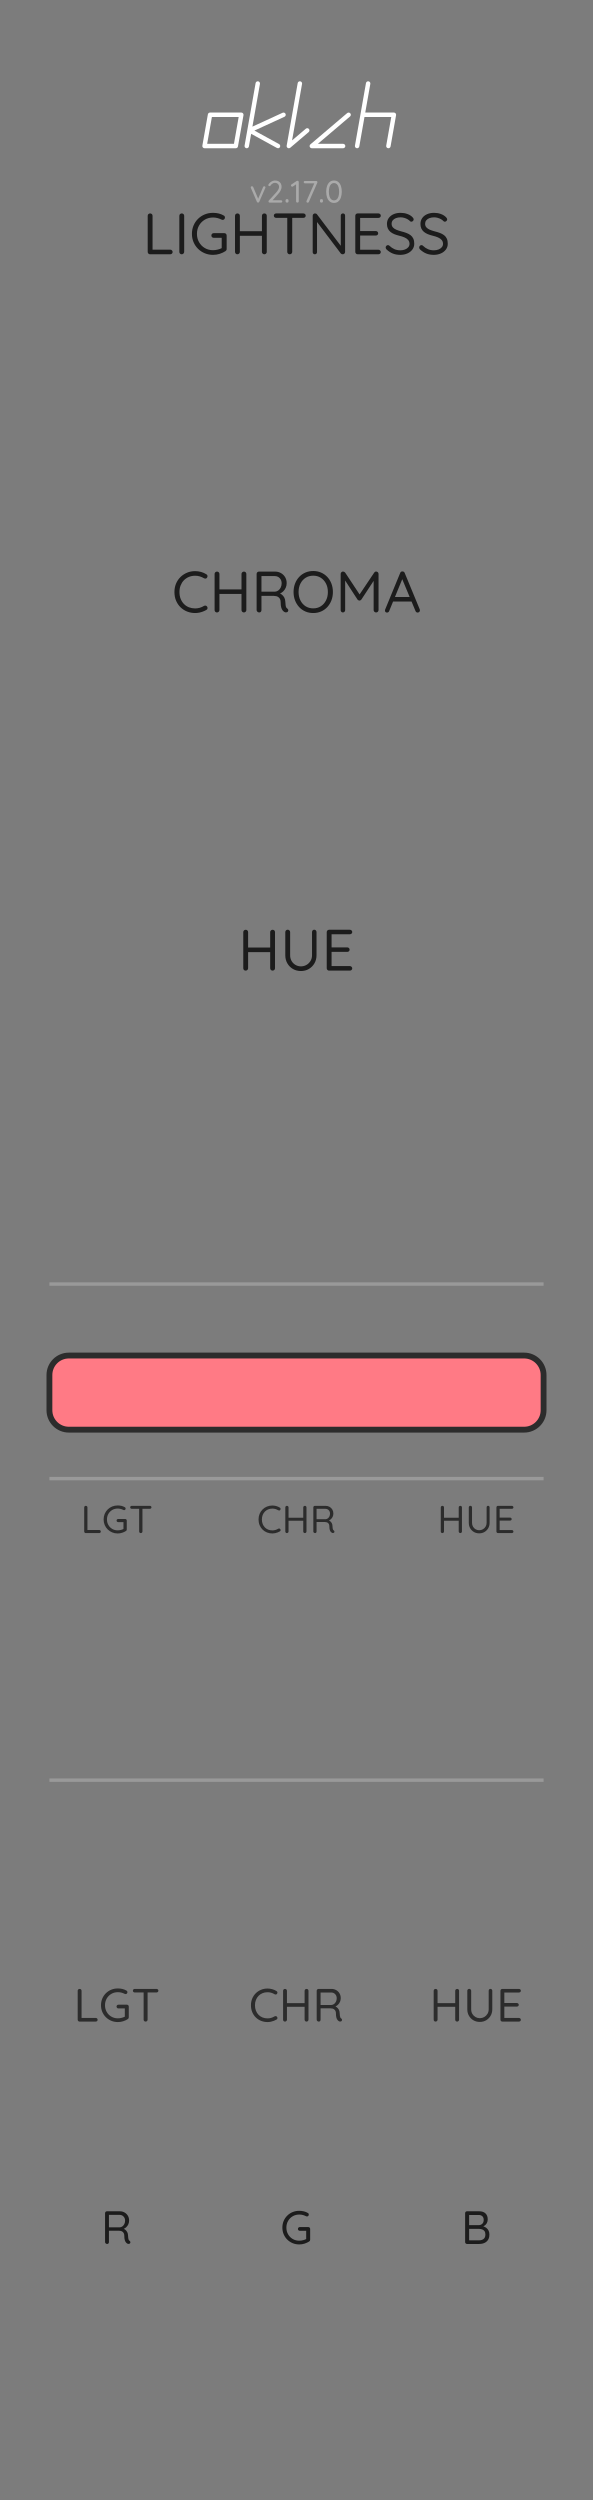
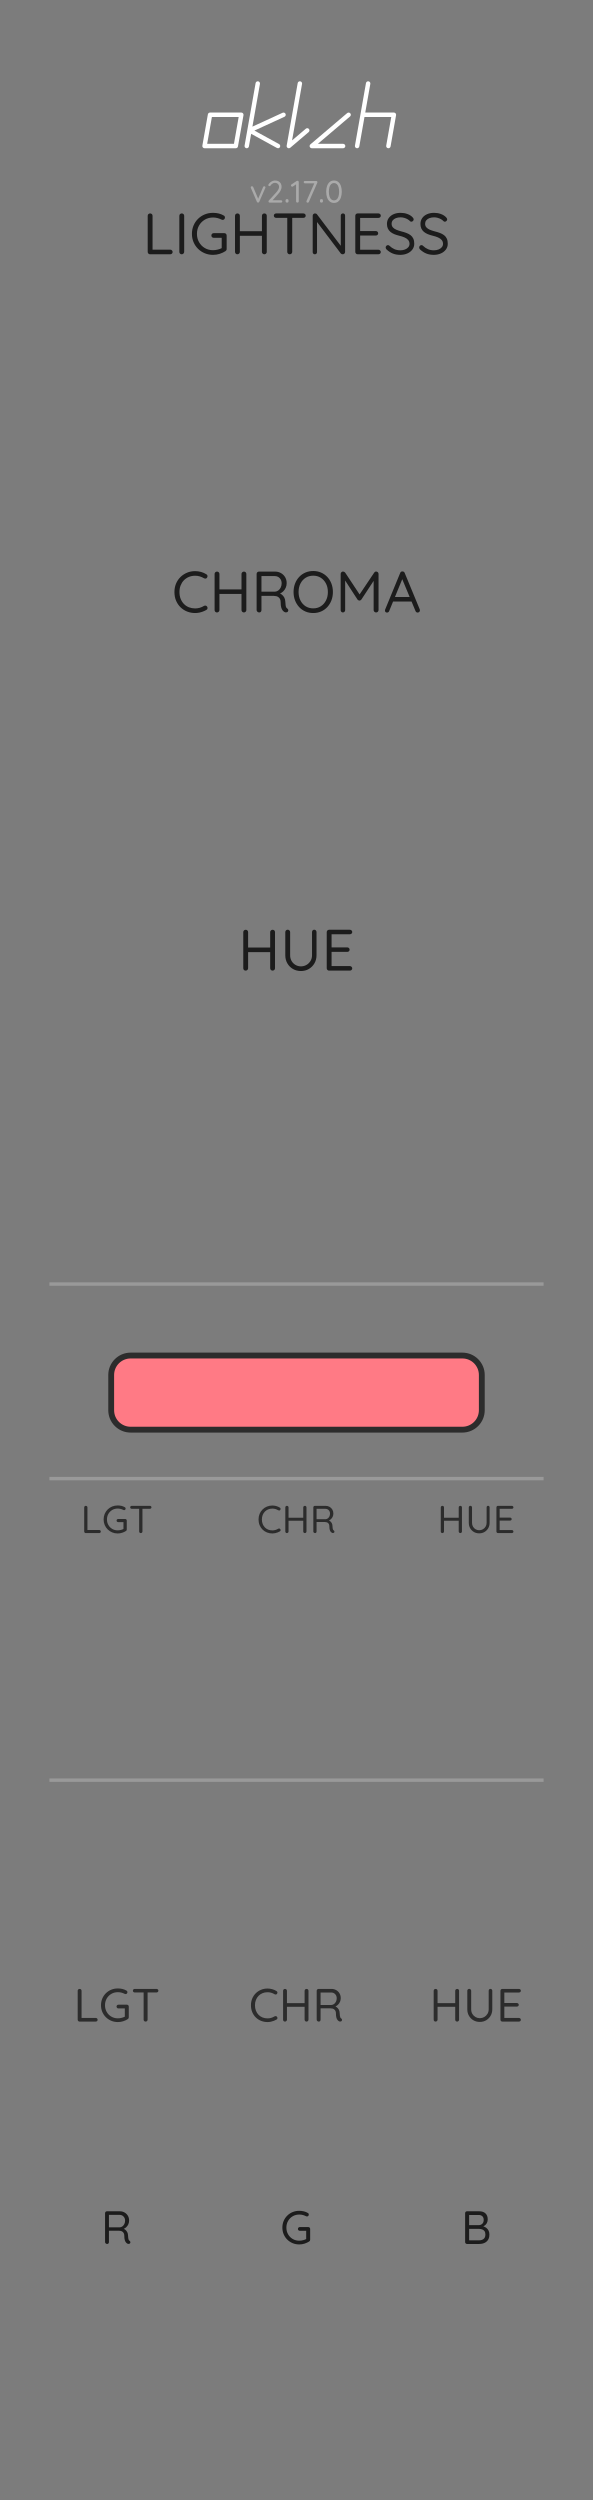
<svg xmlns="http://www.w3.org/2000/svg" width="30.48mm" height="128.5mm" viewBox="0 0 30.48 128.5">
  <rect width="30.48" height="128.5" fill="#7c7c7c" />
  <line x1="2.54" y1="66.00" x2="27.94" y2="66.00" stroke="#999999" stroke-width="0.176" />
-   <rect x="2.54" y="69.675" width="25.40" height="3.81" rx="1.0" ry="1.0" fill="#ff7a85" stroke="#2c2c2c" stroke-width="0.3" />
+   <rect x="5.715" y="69.675" width="19.05" height="3.81" rx="1.0" ry="1.0" fill="#ff7a85" stroke="#2c2c2c" stroke-width="0.3" />
  <line x1="2.54" y1="76.00" x2="27.94" y2="76.00" stroke="#999999" stroke-width="0.176" />
  <line x1="2.54" y1="91.50" x2="27.94" y2="91.50" stroke="#999999" stroke-width="0.176" />
  <g transform="translate(10.236, 7.620) scale(0.0048, -0.0048)">
    <path d="M 469.7 373.8 C 465.2 379.1 458.6 382.2 451.6 382.2 H 116.7 C 105.2 382.2 95.4 374.0 93.4 362.6 L 34.4 27.8 C 33.1 20.9 35.0 13.8 39.5 8.5 C 44.0 3.1 50.7 0.0 57.7 0.0 H 392.5 C 404.0 0.0 413.9 8.3 415.8 19.6 L 474.9 354.4 C 476.1 361.3 474.2 368.4 469.7 373.8 Z M 372.7 47.4 H 85.9 L 136.6 334.9 H 423.3 Z" fill="#ffffff" />
  </g>
  <g transform="translate(12.406, 7.620) scale(0.0048, -0.0048)">
    <path d="M 473.1 368.4 C 467.6 380.3 453.6 385.5 441.7 380.0 L 118.4 231.5 L 199.1 689.3 C 201.4 702.1 192.8 714.4 179.9 716.7 C 167.0 718.9 154.7 710.4 152.5 697.5 L 63.9 195.3 C 63.9 195.3 63.9 195.2 63.9 195.2 L 34.4 27.8 C 32.1 14.9 40.7 2.6 53.6 0.4 C 55.0 0.1 56.4 0.0 57.7 0.0 C 69.0 0.0 79.0 8.1 81.0 19.6 L 104.8 154.5 L 381.2 2.9 C 384.8 0.9 388.7 -3.1e-05 392.5 -3.1e-05 C 400.9 -3.1e-05 409.0 4.4 413.3 12.3 C 419.6 23.8 415.4 38.2 403.9 44.5 L 139.9 189.2 L 461.5 337.0 C 473.4 342.5 478.6 356.5 473.1 368.4 Z" fill="#ffffff" />
  </g>
  <g transform="translate(14.570, 7.620) scale(0.0048, -0.0048)">
    <path d="M 272.7 206.4 C 264.2 216.4 249.3 217.6 239.3 209.1 L 92.4 84.3 L 199.1 689.3 C 201.4 702.1 192.8 714.4 179.9 716.7 C 167.0 718.9 154.7 710.4 152.4 697.5 L 34.4 27.8 C 32.6 18.0 37.2 8.1 45.9 3.1 C 49.6 1.0 53.6 -3.1e-05 57.7 -3.1e-05 C 63.2 -3.1e-05 68.6 1.9 73.0 5.6 L 270.0 173.1 C 279.9 181.5 281.1 196.5 272.7 206.4 Z" fill="#ffffff" />
  </g>
  <g transform="translate(15.790, 7.620) scale(0.0048, -0.0048)">
    <path d="M 461.6 373.9 C 453.1 383.8 438.2 385.0 428.2 376.6 L 34.3 41.7 C 26.8 35.3 24.0 24.8 27.4 15.5 C 30.9 6.2 39.7 -1.5e-05 49.7 -1.5e-05 H 384.5 C 397.6 -1.5e-05 408.2 10.6 408.2 23.7 C 408.2 36.8 397.6 47.4 384.5 47.4 H 114.1 L 458.9 340.5 C 468.9 349.0 470.1 363.9 461.6 373.9 Z" fill="#ffffff" />
  </g>
  <g transform="translate(18.079, 7.620) scale(0.0048, -0.0048)">
    <path d="M 469.7 373.8 C 465.2 379.1 458.6 382.2 451.6 382.2 H 144.9 L 199.1 689.3 C 201.4 702.2 192.8 714.4 179.9 716.7 C 167.0 718.9 154.7 710.4 152.4 697.5 L 34.4 27.8 C 32.1 14.9 40.7 2.6 53.6 0.4 C 55.0 0.1 56.3 0.0 57.7 0.0 C 69.0 0.0 79.0 8.1 81.0 19.6 L 136.6 334.9 H 423.4 L 369.2 27.8 C 366.9 14.9 375.5 2.6 388.4 0.4 C 389.8 0.1 391.2 0.0 392.6 0.0 C 403.8 0.0 413.8 8.1 415.9 19.6 L 474.9 354.4 C 476.1 361.3 474.2 368.4 469.7 373.8 Z" fill="#ffffff" />
  </g>
  <g transform="translate(12.833, 10.414) scale(0.0016, -0.0016)">
    <path d="M 74.0 526.0 Q 55.0 526.0 44.5 514.5 Q 34.0 503.0 34.0 490.0 Q 34.0 483.0 35.5 478.0 Q 37.0 473.0 39.0 469.0 L 232.0 26.0 Q 237.0 12.0 248.5 5.5 Q 260.0 -1.0 273.0 0.0 Q 297.0 1.0 308.0 26.0 L 501.0 470.0 Q 503.0 474.0 504.5 479.5 Q 506.0 485.0 506.0 491.0 Q 506.0 506.0 495.0 516.0 Q 484.0 526.0 469.0 526.0 Q 443.0 527.0 432.0 500.0 L 272.7 125.8 L 113.0 501.0 Q 108.0 513.0 97.0 519.5 Q 86.0 526.0 74.0 526.0 Z" fill="#aaaaaa" />
  </g>
  <g transform="translate(13.697, 10.414) scale(0.0016, -0.0016)">
    <path d="M 469.0 75.0 H 194.0 L 360.0 259.0 Q 422.0 325.0 454.0 389.0 Q 486.0 453.0 486.0 506.0 Q 486.0 568.0 460.0 614.0 Q 434.0 660.0 386.5 685.0 Q 339.0 710.0 275.0 710.0 Q 239.0 710.0 201.5 696.0 Q 164.0 682.0 132.5 658.5 Q 101.0 635.0 80.0 606.0 Q 70.0 594.0 64.0 584.5 Q 58.0 575.0 58.0 564.0 Q 58.0 550.0 70.0 539.5 Q 82.0 529.0 97.0 529.0 Q 106.0 529.0 114.5 532.5 Q 123.0 536.0 131.0 549.0 Q 145.0 573.0 167.0 592.5 Q 189.0 612.0 216.0 623.5 Q 243.0 635.0 270.0 635.0 Q 331.0 635.0 367.5 598.5 Q 404.0 562.0 404.0 501.0 Q 404.0 464.0 378.5 416.5 Q 353.0 369.0 303.0 315.0 L 77.0 68.0 Q 65.0 55.0 65.0 39.0 Q 65.0 21.0 76.5 10.5 Q 88.0 0.0 106.0 0.0 H 469.0 Q 485.0 0.0 496.0 10.5 Q 507.0 21.0 507.0 37.0 Q 507.0 53.0 496.0 64.0 Q 485.0 75.0 469.0 75.0 Z" fill="#aaaaaa" />
  </g>
  <g transform="translate(14.591, 10.414) scale(0.0016, -0.0016)">
    <path d="M 98.0 1.0 H 106.0 Q 128.0 1.0 139.0 13.0 Q 150.0 25.0 150.0 46.0 V 66.0 Q 150.0 88.0 139.0 100.0 Q 128.0 112.0 106.0 112.0 H 98.0 Q 77.0 112.0 65.5 100.0 Q 54.0 88.0 54.0 66.0 V 46.0 Q 54.0 25.0 65.5 13.0 Q 77.0 1.0 98.0 1.0 Z" fill="#aaaaaa" />
  </g>
  <g transform="translate(14.918, 10.414) scale(0.0016, -0.0016)">
    <path d="M 230.0 0.0 Q 249.0 0.0 261.5 12.0 Q 274.0 24.0 274.0 41.0 V 660.0 Q 274.0 677.0 263.5 688.5 Q 253.0 700.0 235.0 700.0 Q 227.0 701.0 219.0 699.0 Q 211.0 697.0 203.0 692.0 L 44.0 587.0 Q 23.0 574.0 23.0 552.0 Q 23.0 536.0 35.0 523.5 Q 47.0 511.0 64.0 511.0 Q 77.0 511.0 87.0 518.0 L 188.0 587.7 V 41.0 Q 188.0 24.0 200.0 12.0 Q 212.0 0.0 230.0 0.0 Z" fill="#aaaaaa" />
  </g>
  <g transform="translate(15.519, 10.414) scale(0.0016, -0.0016)">
    <path d="M 185.0 -3.0 Q 197.0 -3.0 207.5 3.5 Q 218.0 10.0 223.0 22.0 L 494.0 638.0 Q 498.0 647.0 498.0 656.0 Q 498.0 673.0 486.5 684.0 Q 475.0 695.0 457.0 695.0 H 96.0 Q 80.0 695.0 69.0 684.5 Q 58.0 674.0 58.0 658.0 Q 58.0 641.0 69.0 630.5 Q 80.0 620.0 96.0 620.0 H 398.1 L 148.0 53.0 Q 144.0 44.0 144.0 35.0 Q 144.0 18.0 156.5 7.5 Q 169.0 -3.0 185.0 -3.0 Z" fill="#aaaaaa" />
  </g>
  <g transform="translate(16.359, 10.414) scale(0.0016, -0.0016)">
    <path d="M 98.0 1.0 H 106.0 Q 128.0 1.0 139.0 13.0 Q 150.0 25.0 150.0 46.0 V 66.0 Q 150.0 88.0 139.0 100.0 Q 128.0 112.0 106.0 112.0 H 98.0 Q 77.0 112.0 65.5 100.0 Q 54.0 88.0 54.0 66.0 V 46.0 Q 54.0 25.0 65.5 13.0 Q 77.0 1.0 98.0 1.0 Z" fill="#aaaaaa" />
  </g>
  <g transform="translate(16.686, 10.414) scale(0.0016, -0.0016)">
    <path d="M 301.0 -10.0 Q 384.0 -10.0 439.5 37.0 Q 495.0 84.0 523.0 166.0 Q 551.0 248.0 551.0 350.0 Q 551.0 454.0 523.0 535.0 Q 495.0 616.0 439.5 663.0 Q 384.0 710.0 301.0 710.0 Q 218.0 710.0 162.5 663.0 Q 107.0 616.0 78.5 535.0 Q 50.0 454.0 50.0 350.0 Q 50.0 248.0 78.5 166.0 Q 107.0 84.0 162.5 37.0 Q 218.0 -10.0 301.0 -10.0 Z M 301.0 71.0 Q 248.0 71.0 211.5 105.0 Q 175.0 139.0 155.5 201.5 Q 136.0 264.0 136.0 350.0 Q 136.0 437.0 155.5 499.5 Q 175.0 562.0 211.5 595.5 Q 248.0 629.0 301.0 629.0 Q 354.0 629.0 390.5 595.5 Q 427.0 562.0 446.0 499.5 Q 465.0 437.0 465.0 350.0 Q 465.0 264.0 446.0 201.5 Q 427.0 139.0 390.5 105.0 Q 354.0 71.0 301.0 71.0 Z" fill="#aaaaaa" />
  </g>
  <g transform="translate(7.328, 13.070) scale(0.003, -0.003)">
    <path d="M 474.0 79.0 H 171.0 V 660.0 Q 171.0 677.0 159.0 688.5 Q 147.0 700.0 130.0 700.0 Q 112.0 700.0 100.0 688.5 Q 88.0 677.0 88.0 660.0 V 41.0 Q 88.0 24.0 99.5 12.0 Q 111.0 0.0 128.0 0.0 H 474.0 Q 491.0 0.0 503.0 11.0 Q 515.0 22.0 515.0 39.0 Q 515.0 56.0 503.0 67.5 Q 491.0 79.0 474.0 79.0 Z" fill="#1c1c1c" />
  </g>
  <g transform="translate(8.954, 13.070) scale(0.003, -0.003)">
    <path d="M 171.0 41.0 V 659.0 Q 171.0 677.0 159.0 688.5 Q 147.0 700.0 130.0 700.0 Q 112.0 700.0 100.0 688.5 Q 88.0 677.0 88.0 659.0 V 41.0 Q 88.0 24.0 99.0 12.0 Q 110.0 0.0 129.0 0.0 Q 146.0 0.0 158.5 12.0 Q 171.0 24.0 171.0 41.0 Z" fill="#1c1c1c" />
  </g>
  <g transform="translate(9.730, 13.070) scale(0.003, -0.003)">
    <path d="M 407.0 -10.0 Q 466.0 -10.0 520.5 7.5 Q 575.0 25.0 620.0 54.0 Q 629.0 60.0 634.5 69.0 Q 640.0 78.0 640.0 90.0 V 321.0 Q 640.0 338.0 629.0 350.0 Q 618.0 362.0 600.0 362.0 H 418.0 Q 401.0 362.0 389.5 350.5 Q 378.0 339.0 378.0 322.0 Q 378.0 305.0 389.5 293.5 Q 401.0 282.0 418.0 282.0 H 555.0 V 105.2 Q 527.2 90.7 489.5 81.0 Q 447.0 70.0 407.0 70.0 Q 328.0 70.0 265.5 107.0 Q 203.0 144.0 167.0 207.5 Q 131.0 271.0 131.0 350.0 Q 131.0 430.0 167.0 493.0 Q 203.0 556.0 265.5 593.0 Q 328.0 630.0 407.0 630.0 Q 447.0 630.0 483.0 620.5 Q 519.0 611.0 550.0 595.0 Q 556.0 593.0 561.5 591.0 Q 567.0 589.0 573.0 589.0 Q 588.0 589.0 599.5 601.0 Q 611.0 613.0 611.0 630.0 Q 611.0 640.0 606.5 649.0 Q 602.0 658.0 592.0 663.0 Q 553.0 687.0 505.5 698.5 Q 458.0 710.0 407.0 710.0 Q 330.0 710.0 264.5 683.0 Q 199.0 656.0 149.5 607.0 Q 100.0 558.0 72.5 492.5 Q 45.0 427.0 45.0 350.0 Q 45.0 274.0 72.5 208.5 Q 100.0 143.0 149.5 94.0 Q 199.0 45.0 264.5 17.5 Q 330.0 -10.0 407.0 -10.0 Z" fill="#1c1c1c" />
  </g>
  <g transform="translate(11.816, 13.070) scale(0.003, -0.003)">
    <path d="M 130.0 700.0 Q 112.0 700.0 100.0 688.5 Q 88.0 677.0 88.0 659.0 V 41.0 Q 88.0 24.0 99.0 12.0 Q 110.0 0.0 129.0 0.0 Q 146.0 0.0 158.5 12.0 Q 171.0 24.0 171.0 41.0 V 317.0 H 549.0 V 41.0 Q 549.0 24.0 561.0 12.0 Q 573.0 0.0 590.0 0.0 Q 608.0 0.0 620.0 12.0 Q 632.0 24.0 632.0 41.0 V 659.0 Q 632.0 677.0 620.5 688.5 Q 609.0 700.0 591.0 700.0 Q 574.0 700.0 561.5 688.5 Q 549.0 677.0 549.0 659.0 V 395.0 H 171.0 V 659.0 Q 171.0 677.0 159.0 688.5 Q 147.0 700.0 130.0 700.0 Z" fill="#1c1c1c" />
  </g>
  <g transform="translate(13.976, 13.070) scale(0.003, -0.003)">
    <path d="M 305.0 0.0 Q 324.0 0.0 336.0 12.0 Q 348.0 24.0 348.0 41.0 V 624.0 H 538.0 Q 555.0 624.0 567.0 634.0 Q 579.0 644.0 579.0 662.0 Q 579.0 679.0 567.0 689.5 Q 555.0 700.0 538.0 700.0 H 73.0 Q 56.0 700.0 44.5 689.5 Q 33.0 679.0 33.0 662.0 Q 33.0 645.0 44.5 634.5 Q 56.0 624.0 73.0 624.0 H 263.0 V 41.0 Q 263.0 24.0 275.0 12.0 Q 287.0 0.0 305.0 0.0 Z" fill="#1c1c1c" />
  </g>
  <g transform="translate(15.809, 13.070) scale(0.003, -0.003)">
    <path d="M 606.0 700.0 Q 590.0 700.0 579.5 689.5 Q 569.0 679.0 569.0 663.0 V 145.2 L 160.0 686.0 Q 155.0 693.0 145.5 696.5 Q 136.0 700.0 127.0 700.0 Q 111.0 700.0 99.5 689.0 Q 88.0 678.0 88.0 660.0 V 37.0 Q 88.0 21.0 98.0 10.5 Q 108.0 0.0 124.0 0.0 Q 141.0 0.0 151.5 10.5 Q 162.0 21.0 162.0 37.0 V 552.6 L 570.0 13.0 Q 575.0 7.0 584.0 3.5 Q 593.0 0.0 602.0 0.0 Q 619.0 0.0 631.0 11.5 Q 643.0 23.0 643.0 42.0 V 663.0 Q 643.0 679.0 633.0 689.5 Q 623.0 700.0 606.0 700.0 Z" fill="#1c1c1c" />
  </g>
  <g transform="translate(17.998, 13.070) scale(0.003, -0.003)">
    <path d="M 128.0 700.0 Q 111.0 700.0 99.5 688.5 Q 88.0 677.0 88.0 660.0 V 41.0 Q 88.0 24.0 99.5 12.0 Q 111.0 0.0 128.0 0.0 H 484.0 Q 501.0 0.0 513.0 11.0 Q 525.0 22.0 525.0 39.0 Q 525.0 54.0 513.0 66.0 Q 501.0 78.0 484.0 78.0 H 171.0 V 321.0 H 439.0 Q 456.0 321.0 468.0 331.5 Q 480.0 342.0 480.0 359.0 Q 480.0 376.0 468.0 387.0 Q 456.0 398.0 439.0 398.0 H 171.0 V 623.0 H 484.0 Q 501.0 623.0 513.0 633.5 Q 525.0 644.0 525.0 661.0 Q 525.0 678.0 513.0 689.0 Q 501.0 700.0 484.0 700.0 Z" fill="#1c1c1c" />
  </g>
  <g transform="translate(19.709, 13.070) scale(0.003, -0.003)">
    <path d="M 292.0 -10.0 Q 359.0 -9.0 412.5 15.5 Q 466.0 40.0 497.0 83.0 Q 528.0 126.0 528.0 181.0 Q 528.0 233.0 511.5 268.5 Q 495.0 304.0 465.0 327.0 Q 435.0 350.0 393.5 365.5 Q 352.0 381.0 303.0 393.0 Q 258.0 405.0 221.0 420.5 Q 184.0 436.0 162.0 460.5 Q 140.0 485.0 140.0 523.0 Q 140.0 557.0 159.5 581.5 Q 179.0 606.0 214.0 619.5 Q 249.0 633.0 295.0 633.0 Q 326.0 633.0 357.0 624.0 Q 388.0 615.0 414.0 600.0 Q 440.0 585.0 457.0 566.0 Q 466.0 558.0 477.0 558.0 Q 493.0 558.0 505.5 570.5 Q 518.0 583.0 518.0 598.0 Q 518.0 616.0 498.0 635.0 Q 465.0 670.0 410.5 690.0 Q 356.0 710.0 295.0 710.0 Q 226.0 710.0 173.0 686.5 Q 120.0 663.0 90.0 620.0 Q 60.0 577.0 60.0 520.0 Q 60.0 475.0 75.5 441.5 Q 91.0 408.0 119.0 384.5 Q 147.0 361.0 185.5 345.0 Q 224.0 329.0 270.0 318.0 Q 322.0 306.0 361.5 288.5 Q 401.0 271.0 423.5 245.0 Q 446.0 219.0 447.0 179.0 Q 447.0 146.0 426.0 121.0 Q 405.0 96.0 369.5 82.0 Q 334.0 68.0 290.0 68.0 Q 233.0 68.0 187.5 88.0 Q 142.0 108.0 103.0 146.0 Q 92.0 157.0 78.0 157.0 Q 61.0 157.0 49.5 144.5 Q 38.0 132.0 38.0 116.0 Q 38.0 106.0 42.5 97.5 Q 47.0 89.0 54.0 82.0 Q 106.0 34.0 162.0 12.0 Q 218.0 -10.0 292.0 -10.0 Z" fill="#1c1c1c" />
  </g>
  <g transform="translate(21.431, 13.070) scale(0.003, -0.003)">
    <path d="M 292.0 -10.0 Q 359.0 -9.0 412.5 15.5 Q 466.0 40.0 497.0 83.0 Q 528.0 126.0 528.0 181.0 Q 528.0 233.0 511.5 268.5 Q 495.0 304.0 465.0 327.0 Q 435.0 350.0 393.5 365.5 Q 352.0 381.0 303.0 393.0 Q 258.0 405.0 221.0 420.5 Q 184.0 436.0 162.0 460.5 Q 140.0 485.0 140.0 523.0 Q 140.0 557.0 159.5 581.5 Q 179.0 606.0 214.0 619.5 Q 249.0 633.0 295.0 633.0 Q 326.0 633.0 357.0 624.0 Q 388.0 615.0 414.0 600.0 Q 440.0 585.0 457.0 566.0 Q 466.0 558.0 477.0 558.0 Q 493.0 558.0 505.5 570.5 Q 518.0 583.0 518.0 598.0 Q 518.0 616.0 498.0 635.0 Q 465.0 670.0 410.5 690.0 Q 356.0 710.0 295.0 710.0 Q 226.0 710.0 173.0 686.5 Q 120.0 663.0 90.0 620.0 Q 60.0 577.0 60.0 520.0 Q 60.0 475.0 75.5 441.5 Q 91.0 408.0 119.0 384.5 Q 147.0 361.0 185.5 345.0 Q 224.0 329.0 270.0 318.0 Q 322.0 306.0 361.5 288.5 Q 401.0 271.0 423.5 245.0 Q 446.0 219.0 447.0 179.0 Q 447.0 146.0 426.0 121.0 Q 405.0 96.0 369.5 82.0 Q 334.0 68.0 290.0 68.0 Q 233.0 68.0 187.5 88.0 Q 142.0 108.0 103.0 146.0 Q 92.0 157.0 78.0 157.0 Q 61.0 157.0 49.5 144.5 Q 38.0 132.0 38.0 116.0 Q 38.0 106.0 42.5 97.5 Q 47.0 89.0 54.0 82.0 Q 106.0 34.0 162.0 12.0 Q 218.0 -10.0 292.0 -10.0 Z" fill="#1c1c1c" />
  </g>
  <g transform="translate(8.831, 31.480) scale(0.003, -0.003)">
    <path d="M 592.0 654.0 Q 551.0 680.0 501.5 694.0 Q 452.0 708.0 400.0 708.0 Q 325.0 708.0 260.5 681.0 Q 196.0 654.0 147.5 606.0 Q 99.0 558.0 72.0 493.0 Q 45.0 428.0 45.0 350.0 Q 45.0 267.0 73.5 200.5 Q 102.0 134.0 151.0 87.0 Q 200.0 40.0 264.0 15.0 Q 328.0 -10.0 400.0 -10.0 Q 435.0 -10.0 469.5 -3.0 Q 504.0 4.0 536.0 16.5 Q 568.0 29.0 593.0 44.0 Q 609.0 52.0 612.0 69.5 Q 615.0 87.0 603.0 103.0 Q 593.0 115.0 579.0 117.0 Q 565.0 119.0 551.0 112.0 Q 517.0 91.0 479.0 80.0 Q 441.0 69.0 400.0 69.0 Q 343.0 69.0 294.5 88.0 Q 246.0 107.0 209.5 143.5 Q 173.0 180.0 152.0 232.0 Q 131.0 284.0 131.0 350.0 Q 131.0 412.0 151.0 463.0 Q 171.0 514.0 207.0 551.0 Q 243.0 588.0 292.0 608.5 Q 341.0 629.0 400.0 629.0 Q 442.0 629.0 480.0 617.5 Q 518.0 606.0 551.0 586.0 Q 565.0 579.0 579.0 580.0 Q 593.0 581.0 602.0 594.0 Q 614.0 609.0 611.5 627.0 Q 609.0 645.0 592.0 654.0 Z" fill="#1c1c1c" />
  </g>
  <g transform="translate(10.766, 31.480) scale(0.003, -0.003)">
    <path d="M 130.0 700.0 Q 112.0 700.0 100.0 688.5 Q 88.0 677.0 88.0 659.0 V 41.0 Q 88.0 24.0 99.0 12.0 Q 110.0 0.0 129.0 0.0 Q 146.0 0.0 158.5 12.0 Q 171.0 24.0 171.0 41.0 V 317.0 H 549.0 V 41.0 Q 549.0 24.0 561.0 12.0 Q 573.0 0.0 590.0 0.0 Q 608.0 0.0 620.0 12.0 Q 632.0 24.0 632.0 41.0 V 659.0 Q 632.0 677.0 620.5 688.5 Q 609.0 700.0 591.0 700.0 Q 574.0 700.0 561.5 688.5 Q 549.0 677.0 549.0 659.0 V 395.0 H 171.0 V 659.0 Q 171.0 677.0 159.0 688.5 Q 147.0 700.0 130.0 700.0 Z" fill="#1c1c1c" />
  </g>
  <g transform="translate(12.926, 31.480) scale(0.003, -0.003)">
    <path d="M 134.0 0.0 Q 151.0 0.0 161.0 12.0 Q 171.0 24.0 171.0 41.0 V 284.0 H 382.0 Q 404.0 284.0 425.0 279.0 Q 446.0 274.0 463.0 261.0 Q 480.0 248.0 490.0 227.0 Q 500.0 206.0 500.0 174.0 Q 500.0 117.0 510.0 84.0 Q 520.0 51.0 535.0 33.5 Q 550.0 16.0 566.0 7.0 Q 574.0 2.0 585.0 1.0 Q 596.0 0.0 607.0 3.5 Q 618.0 7.0 624.0 16.0 Q 634.0 30.0 629.5 45.0 Q 625.0 60.0 611.0 69.0 Q 600.0 76.0 594.0 88.5 Q 588.0 101.0 585.0 123.0 Q 582.0 145.0 580.0 182.0 Q 579.0 224.0 562.0 255.5 Q 545.0 287.0 518.0 307.5 Q 504.8 317.5 489.9 324.6 Q 519.3 338.1 543.0 360.5 Q 571.0 387.0 587.0 423.5 Q 603.0 460.0 603.0 502.0 Q 603.0 560.0 576.5 604.5 Q 550.0 649.0 505.0 674.5 Q 460.0 700.0 404.0 700.0 H 128.0 Q 111.0 700.0 99.5 688.5 Q 88.0 677.0 88.0 660.0 V 41.0 Q 88.0 24.0 101.5 12.0 Q 115.0 0.0 134.0 0.0 Z M 171.0 356.0 V 623.0 H 399.0 Q 450.0 623.0 483.5 588.0 Q 517.0 553.0 517.0 500.0 Q 517.0 459.0 500.5 426.5 Q 484.0 394.0 458.5 376.0 Q 433.0 358.0 404.0 356.0 H 171.0 Z" fill="#1c1c1c" />
  </g>
  <g transform="translate(14.954, 31.480) scale(0.003, -0.003)">
    <path d="M 719.0 350.0 Q 719.0 428.0 694.0 493.5 Q 669.0 559.0 624.0 607.5 Q 579.0 656.0 517.0 683.0 Q 455.0 710.0 382.0 710.0 Q 308.0 710.0 246.5 683.0 Q 185.0 656.0 140.0 607.5 Q 95.0 559.0 70.0 493.5 Q 45.0 428.0 45.0 350.0 Q 45.0 273.0 70.0 207.5 Q 95.0 142.0 140.0 93.0 Q 185.0 44.0 246.5 17.0 Q 308.0 -10.0 382.0 -10.0 Q 455.0 -10.0 517.0 17.0 Q 579.0 44.0 624.0 93.0 Q 669.0 142.0 694.0 207.5 Q 719.0 273.0 719.0 350.0 Z M 633.0 350.0 Q 633.0 269.0 600.5 205.5 Q 568.0 142.0 512.0 106.0 Q 456.0 70.0 382.0 70.0 Q 308.0 70.0 251.5 106.0 Q 195.0 142.0 163.0 205.5 Q 131.0 269.0 131.0 350.0 Q 131.0 432.0 163.0 495.0 Q 195.0 558.0 251.5 594.0 Q 308.0 630.0 382.0 630.0 Q 456.0 630.0 512.0 594.0 Q 568.0 558.0 600.5 495.0 Q 633.0 432.0 633.0 350.0 Z" fill="#1c1c1c" />
  </g>
  <g transform="translate(17.246, 31.480) scale(0.003, -0.003)">
    <path d="M 129.0 701.0 Q 111.0 701.0 99.5 688.5 Q 88.0 676.0 88.0 660.0 V 41.0 Q 88.0 24.0 98.5 12.0 Q 109.0 0.0 126.0 0.0 Q 143.0 0.0 154.0 12.0 Q 165.0 24.0 165.0 41.0 V 546.6 L 377.0 220.0 Q 383.0 213.0 392.0 208.0 Q 401.0 203.0 410.0 203.0 Q 419.0 203.0 427.5 208.0 Q 436.0 213.0 442.0 220.0 L 653.0 541.0 V 41.0 Q 653.0 24.0 665.0 12.0 Q 677.0 0.0 695.0 0.0 Q 713.0 0.0 725.0 12.0 Q 737.0 24.0 737.0 41.0 V 660.0 Q 737.0 678.0 725.0 689.0 Q 713.0 700.0 697.0 701.0 Q 676.0 702.0 663.0 683.0 L 412.3 308.8 L 165.0 683.0 Q 159.0 691.0 148.5 696.0 Q 138.0 701.0 129.0 701.0 Z" fill="#1c1c1c" />
  </g>
  <g transform="translate(19.718, 31.480) scale(0.003, -0.003)">
    <path d="M 162.0 187.0 H 478.6 L 546.0 25.0 Q 551.0 12.0 561.0 5.0 Q 571.0 -2.0 583.0 -2.0 Q 598.0 -2.0 610.0 8.5 Q 622.0 19.0 622.0 37.0 Q 622.0 45.0 619.0 53.0 L 361.0 677.0 Q 357.0 689.0 346.5 696.0 Q 336.0 703.0 323.0 703.0 Q 310.0 704.0 299.5 697.5 Q 289.0 691.0 284.0 677.0 L 25.0 47.0 Q 22.0 39.0 23.0 32.0 Q 23.0 18.0 32.0 8.0 Q 41.0 -2.0 60.0 -2.0 Q 71.0 -2.0 81.0 5.0 Q 91.0 12.0 95.0 24.0 L 162.0 187.0 Z M 319.3 569.9 446.1 265.0 H 194.0 L 319.3 569.9 Z" fill="#1c1c1c" />
  </g>
  <g transform="translate(12.240, 49.890) scale(0.003, -0.003)">
    <path d="M 130.0 700.0 Q 112.0 700.0 100.0 688.5 Q 88.0 677.0 88.0 659.0 V 41.0 Q 88.0 24.0 99.0 12.0 Q 110.0 0.0 129.0 0.0 Q 146.0 0.0 158.5 12.0 Q 171.0 24.0 171.0 41.0 V 317.0 H 549.0 V 41.0 Q 549.0 24.0 561.0 12.0 Q 573.0 0.0 590.0 0.0 Q 608.0 0.0 620.0 12.0 Q 632.0 24.0 632.0 41.0 V 659.0 Q 632.0 677.0 620.5 688.5 Q 609.0 700.0 591.0 700.0 Q 574.0 700.0 561.5 688.5 Q 549.0 677.0 549.0 659.0 V 395.0 H 171.0 V 659.0 Q 171.0 677.0 159.0 688.5 Q 147.0 700.0 130.0 700.0 Z" fill="#1c1c1c" />
  </g>
  <g transform="translate(14.400, 49.890) scale(0.003, -0.003)">
    <path d="M 584.0 701.0 Q 566.0 701.0 556.0 689.0 Q 546.0 677.0 546.0 660.0 V 263.0 Q 546.0 208.0 519.5 165.0 Q 493.0 122.0 450.0 97.5 Q 407.0 73.0 356.0 73.0 Q 306.0 73.0 263.5 97.5 Q 221.0 122.0 196.0 165.0 Q 171.0 208.0 171.0 263.0 V 660.0 Q 171.0 677.0 158.5 689.0 Q 146.0 701.0 130.0 701.0 Q 111.0 701.0 99.5 689.0 Q 88.0 677.0 88.0 660.0 V 263.0 Q 88.0 186.0 123.0 125.0 Q 158.0 64.0 218.5 28.5 Q 279.0 -7.0 356.0 -7.0 Q 432.0 -7.0 492.0 28.5 Q 552.0 64.0 587.5 125.0 Q 623.0 186.0 623.0 263.0 V 660.0 Q 623.0 677.0 612.0 689.0 Q 601.0 701.0 584.0 701.0 Z" fill="#1c1c1c" />
  </g>
  <g transform="translate(16.530, 49.890) scale(0.003, -0.003)">
    <path d="M 128.0 700.0 Q 111.0 700.0 99.5 688.5 Q 88.0 677.0 88.0 660.0 V 41.0 Q 88.0 24.0 99.5 12.0 Q 111.0 0.0 128.0 0.0 H 484.0 Q 501.0 0.0 513.0 11.0 Q 525.0 22.0 525.0 39.0 Q 525.0 54.0 513.0 66.0 Q 501.0 78.0 484.0 78.0 H 171.0 V 321.0 H 439.0 Q 456.0 321.0 468.0 331.5 Q 480.0 342.0 480.0 359.0 Q 480.0 376.0 468.0 387.0 Q 456.0 398.0 439.0 398.0 H 171.0 V 623.0 H 484.0 Q 501.0 623.0 513.0 633.5 Q 525.0 644.0 525.0 661.0 Q 525.0 678.0 513.0 689.0 Q 501.0 700.0 484.0 700.0 Z" fill="#1c1c1c" />
  </g>
  <g transform="translate(4.152, 78.800) scale(0.002, -0.002)">
    <path d="M 474.0 79.0 H 171.0 V 660.0 Q 171.0 677.0 159.0 688.5 Q 147.0 700.0 130.0 700.0 Q 112.0 700.0 100.0 688.5 Q 88.0 677.0 88.0 660.0 V 41.0 Q 88.0 24.0 99.5 12.0 Q 111.0 0.0 128.0 0.0 H 474.0 Q 491.0 0.0 503.0 11.0 Q 515.0 22.0 515.0 39.0 Q 515.0 56.0 503.0 67.5 Q 491.0 79.0 474.0 79.0 Z" fill="#2c2c2c" />
  </g>
  <g transform="translate(5.236, 78.800) scale(0.002, -0.002)">
    <path d="M 407.0 -10.0 Q 466.0 -10.0 520.5 7.5 Q 575.0 25.0 620.0 54.0 Q 629.0 60.0 634.5 69.0 Q 640.0 78.0 640.0 90.0 V 321.0 Q 640.0 338.0 629.0 350.0 Q 618.0 362.0 600.0 362.0 H 418.0 Q 401.0 362.0 389.5 350.5 Q 378.0 339.0 378.0 322.0 Q 378.0 305.0 389.5 293.5 Q 401.0 282.0 418.0 282.0 H 555.0 V 105.2 Q 527.2 90.7 489.5 81.0 Q 447.0 70.0 407.0 70.0 Q 328.0 70.0 265.5 107.0 Q 203.0 144.0 167.0 207.5 Q 131.0 271.0 131.0 350.0 Q 131.0 430.0 167.0 493.0 Q 203.0 556.0 265.5 593.0 Q 328.0 630.0 407.0 630.0 Q 447.0 630.0 483.0 620.5 Q 519.0 611.0 550.0 595.0 Q 556.0 593.0 561.5 591.0 Q 567.0 589.0 573.0 589.0 Q 588.0 589.0 599.5 601.0 Q 611.0 613.0 611.0 630.0 Q 611.0 640.0 606.5 649.0 Q 602.0 658.0 592.0 663.0 Q 553.0 687.0 505.5 698.5 Q 458.0 710.0 407.0 710.0 Q 330.0 710.0 264.5 683.0 Q 199.0 656.0 149.5 607.0 Q 100.0 558.0 72.5 492.5 Q 45.0 427.0 45.0 350.0 Q 45.0 274.0 72.5 208.5 Q 100.0 143.0 149.5 94.0 Q 199.0 45.0 264.5 17.5 Q 330.0 -10.0 407.0 -10.0 Z" fill="#2c2c2c" />
  </g>
  <g transform="translate(6.626, 78.800) scale(0.002, -0.002)">
    <path d="M 305.0 0.0 Q 324.0 0.0 336.0 12.0 Q 348.0 24.0 348.0 41.0 V 624.0 H 538.0 Q 555.0 624.0 567.0 634.0 Q 579.0 644.0 579.0 662.0 Q 579.0 679.0 567.0 689.5 Q 555.0 700.0 538.0 700.0 H 73.0 Q 56.0 700.0 44.5 689.5 Q 33.0 679.0 33.0 662.0 Q 33.0 645.0 44.5 634.5 Q 56.0 624.0 73.0 624.0 H 263.0 V 41.0 Q 263.0 24.0 275.0 12.0 Q 287.0 0.0 305.0 0.0 Z" fill="#2c2c2c" />
  </g>
  <g transform="translate(13.199, 78.800) scale(0.002, -0.002)">
    <path d="M 592.0 654.0 Q 551.0 680.0 501.5 694.0 Q 452.0 708.0 400.0 708.0 Q 325.0 708.0 260.5 681.0 Q 196.0 654.0 147.5 606.0 Q 99.0 558.0 72.0 493.0 Q 45.0 428.0 45.0 350.0 Q 45.0 267.0 73.5 200.5 Q 102.0 134.0 151.0 87.0 Q 200.0 40.0 264.0 15.0 Q 328.0 -10.0 400.0 -10.0 Q 435.0 -10.0 469.5 -3.0 Q 504.0 4.0 536.0 16.5 Q 568.0 29.0 593.0 44.0 Q 609.0 52.0 612.0 69.5 Q 615.0 87.0 603.0 103.0 Q 593.0 115.0 579.0 117.0 Q 565.0 119.0 551.0 112.0 Q 517.0 91.0 479.0 80.0 Q 441.0 69.0 400.0 69.0 Q 343.0 69.0 294.5 88.0 Q 246.0 107.0 209.5 143.5 Q 173.0 180.0 152.0 232.0 Q 131.0 284.0 131.0 350.0 Q 131.0 412.0 151.0 463.0 Q 171.0 514.0 207.0 551.0 Q 243.0 588.0 292.0 608.5 Q 341.0 629.0 400.0 629.0 Q 442.0 629.0 480.0 617.5 Q 518.0 606.0 551.0 586.0 Q 565.0 579.0 579.0 580.0 Q 593.0 581.0 602.0 594.0 Q 614.0 609.0 611.5 627.0 Q 609.0 645.0 592.0 654.0 Z" fill="#2c2c2c" />
  </g>
  <g transform="translate(14.489, 78.800) scale(0.002, -0.002)">
    <path d="M 130.0 700.0 Q 112.0 700.0 100.0 688.5 Q 88.0 677.0 88.0 659.0 V 41.0 Q 88.0 24.0 99.0 12.0 Q 110.0 0.0 129.0 0.0 Q 146.0 0.0 158.5 12.0 Q 171.0 24.0 171.0 41.0 V 317.0 H 549.0 V 41.0 Q 549.0 24.0 561.0 12.0 Q 573.0 0.0 590.0 0.0 Q 608.0 0.0 620.0 12.0 Q 632.0 24.0 632.0 41.0 V 659.0 Q 632.0 677.0 620.5 688.5 Q 609.0 700.0 591.0 700.0 Q 574.0 700.0 561.5 688.5 Q 549.0 677.0 549.0 659.0 V 395.0 H 171.0 V 659.0 Q 171.0 677.0 159.0 688.5 Q 147.0 700.0 130.0 700.0 Z" fill="#2c2c2c" />
  </g>
  <g transform="translate(15.929, 78.800) scale(0.002, -0.002)">
    <path d="M 134.0 0.0 Q 151.0 0.0 161.0 12.0 Q 171.0 24.0 171.0 41.0 V 284.0 H 382.0 Q 404.0 284.0 425.0 279.0 Q 446.0 274.0 463.0 261.0 Q 480.0 248.0 490.0 227.0 Q 500.0 206.0 500.0 174.0 Q 500.0 117.0 510.0 84.0 Q 520.0 51.0 535.0 33.5 Q 550.0 16.0 566.0 7.0 Q 574.0 2.0 585.0 1.0 Q 596.0 0.0 607.0 3.5 Q 618.0 7.0 624.0 16.0 Q 634.0 30.0 629.5 45.0 Q 625.0 60.0 611.0 69.0 Q 600.0 76.0 594.0 88.5 Q 588.0 101.0 585.0 123.0 Q 582.0 145.0 580.0 182.0 Q 579.0 224.0 562.0 255.5 Q 545.0 287.0 518.0 307.5 Q 504.8 317.5 489.9 324.6 Q 519.3 338.1 543.0 360.5 Q 571.0 387.0 587.0 423.5 Q 603.0 460.0 603.0 502.0 Q 603.0 560.0 576.5 604.5 Q 550.0 649.0 505.0 674.5 Q 460.0 700.0 404.0 700.0 H 128.0 Q 111.0 700.0 99.5 688.5 Q 88.0 677.0 88.0 660.0 V 41.0 Q 88.0 24.0 101.5 12.0 Q 115.0 0.0 134.0 0.0 Z M 171.0 356.0 V 623.0 H 399.0 Q 450.0 623.0 483.5 588.0 Q 517.0 553.0 517.0 500.0 Q 517.0 459.0 500.5 426.5 Q 484.0 394.0 458.5 376.0 Q 433.0 358.0 404.0 356.0 H 171.0 Z" fill="#2c2c2c" />
  </g>
  <g transform="translate(22.480, 78.800) scale(0.002, -0.002)">
    <path d="M 130.0 700.0 Q 112.0 700.0 100.0 688.5 Q 88.0 677.0 88.0 659.0 V 41.0 Q 88.0 24.0 99.0 12.0 Q 110.0 0.0 129.0 0.0 Q 146.0 0.0 158.5 12.0 Q 171.0 24.0 171.0 41.0 V 317.0 H 549.0 V 41.0 Q 549.0 24.0 561.0 12.0 Q 573.0 0.0 590.0 0.0 Q 608.0 0.0 620.0 12.0 Q 632.0 24.0 632.0 41.0 V 659.0 Q 632.0 677.0 620.5 688.5 Q 609.0 700.0 591.0 700.0 Q 574.0 700.0 561.5 688.5 Q 549.0 677.0 549.0 659.0 V 395.0 H 171.0 V 659.0 Q 171.0 677.0 159.0 688.5 Q 147.0 700.0 130.0 700.0 Z" fill="#2c2c2c" />
  </g>
  <g transform="translate(23.920, 78.800) scale(0.002, -0.002)">
    <path d="M 584.0 701.0 Q 566.0 701.0 556.0 689.0 Q 546.0 677.0 546.0 660.0 V 263.0 Q 546.0 208.0 519.5 165.0 Q 493.0 122.0 450.0 97.5 Q 407.0 73.0 356.0 73.0 Q 306.0 73.0 263.5 97.5 Q 221.0 122.0 196.0 165.0 Q 171.0 208.0 171.0 263.0 V 660.0 Q 171.0 677.0 158.5 689.0 Q 146.0 701.0 130.0 701.0 Q 111.0 701.0 99.5 689.0 Q 88.0 677.0 88.0 660.0 V 263.0 Q 88.0 186.0 123.0 125.0 Q 158.0 64.0 218.5 28.5 Q 279.0 -7.0 356.0 -7.0 Q 432.0 -7.0 492.0 28.5 Q 552.0 64.0 587.5 125.0 Q 623.0 186.0 623.0 263.0 V 660.0 Q 623.0 677.0 612.0 689.0 Q 601.0 701.0 584.0 701.0 Z" fill="#2c2c2c" />
  </g>
  <g transform="translate(25.340, 78.800) scale(0.002, -0.002)">
    <path d="M 128.0 700.0 Q 111.0 700.0 99.5 688.5 Q 88.0 677.0 88.0 660.0 V 41.0 Q 88.0 24.0 99.5 12.0 Q 111.0 0.0 128.0 0.0 H 484.0 Q 501.0 0.0 513.0 11.0 Q 525.0 22.0 525.0 39.0 Q 525.0 54.0 513.0 66.0 Q 501.0 78.0 484.0 78.0 H 171.0 V 321.0 H 439.0 Q 456.0 321.0 468.0 331.5 Q 480.0 342.0 480.0 359.0 Q 480.0 376.0 468.0 387.0 Q 456.0 398.0 439.0 398.0 H 171.0 V 623.0 H 484.0 Q 501.0 623.0 513.0 633.5 Q 525.0 644.0 525.0 661.0 Q 525.0 678.0 513.0 689.0 Q 501.0 700.0 484.0 700.0 Z" fill="#2c2c2c" />
  </g>
  <g transform="translate(3.782, 103.910) scale(0.0024, -0.0024)">
    <path d="M 474.0 79.0 H 171.0 V 660.0 Q 171.0 677.0 159.0 688.5 Q 147.0 700.0 130.0 700.0 Q 112.0 700.0 100.0 688.5 Q 88.0 677.0 88.0 660.0 V 41.0 Q 88.0 24.0 99.5 12.0 Q 111.0 0.0 128.0 0.0 H 474.0 Q 491.0 0.0 503.0 11.0 Q 515.0 22.0 515.0 39.0 Q 515.0 56.0 503.0 67.5 Q 491.0 79.0 474.0 79.0 Z" fill="#2c2c2c" />
  </g>
  <g transform="translate(5.083, 103.910) scale(0.0024, -0.0024)">
    <path d="M 407.0 -10.0 Q 466.0 -10.0 520.5 7.5 Q 575.0 25.0 620.0 54.0 Q 629.0 60.0 634.5 69.0 Q 640.0 78.0 640.0 90.0 V 321.0 Q 640.0 338.0 629.0 350.0 Q 618.0 362.0 600.0 362.0 H 418.0 Q 401.0 362.0 389.5 350.5 Q 378.0 339.0 378.0 322.0 Q 378.0 305.0 389.5 293.5 Q 401.0 282.0 418.0 282.0 H 555.0 V 105.2 Q 527.2 90.7 489.5 81.0 Q 447.0 70.0 407.0 70.0 Q 328.0 70.0 265.5 107.0 Q 203.0 144.0 167.0 207.5 Q 131.0 271.0 131.0 350.0 Q 131.0 430.0 167.0 493.0 Q 203.0 556.0 265.5 593.0 Q 328.0 630.0 407.0 630.0 Q 447.0 630.0 483.0 620.5 Q 519.0 611.0 550.0 595.0 Q 556.0 593.0 561.5 591.0 Q 567.0 589.0 573.0 589.0 Q 588.0 589.0 599.5 601.0 Q 611.0 613.0 611.0 630.0 Q 611.0 640.0 606.5 649.0 Q 602.0 658.0 592.0 663.0 Q 553.0 687.0 505.5 698.5 Q 458.0 710.0 407.0 710.0 Q 330.0 710.0 264.5 683.0 Q 199.0 656.0 149.5 607.0 Q 100.0 558.0 72.5 492.5 Q 45.0 427.0 45.0 350.0 Q 45.0 274.0 72.5 208.5 Q 100.0 143.0 149.5 94.0 Q 199.0 45.0 264.5 17.5 Q 330.0 -10.0 407.0 -10.0 Z" fill="#2c2c2c" />
  </g>
  <g transform="translate(6.751, 103.910) scale(0.0024, -0.0024)">
    <path d="M 305.0 0.0 Q 324.0 0.0 336.0 12.0 Q 348.0 24.0 348.0 41.0 V 624.0 H 538.0 Q 555.0 624.0 567.0 634.0 Q 579.0 644.0 579.0 662.0 Q 579.0 679.0 567.0 689.5 Q 555.0 700.0 538.0 700.0 H 73.0 Q 56.0 700.0 44.5 689.5 Q 33.0 679.0 33.0 662.0 Q 33.0 645.0 44.5 634.5 Q 56.0 624.0 73.0 624.0 H 263.0 V 41.0 Q 263.0 24.0 275.0 12.0 Q 287.0 0.0 305.0 0.0 Z" fill="#2c2c2c" />
  </g>
  <g transform="translate(12.791, 103.910) scale(0.0024, -0.0024)">
    <path d="M 592.0 654.0 Q 551.0 680.0 501.5 694.0 Q 452.0 708.0 400.0 708.0 Q 325.0 708.0 260.5 681.0 Q 196.0 654.0 147.5 606.0 Q 99.0 558.0 72.0 493.0 Q 45.0 428.0 45.0 350.0 Q 45.0 267.0 73.5 200.5 Q 102.0 134.0 151.0 87.0 Q 200.0 40.0 264.0 15.0 Q 328.0 -10.0 400.0 -10.0 Q 435.0 -10.0 469.5 -3.0 Q 504.0 4.0 536.0 16.5 Q 568.0 29.0 593.0 44.0 Q 609.0 52.0 612.0 69.5 Q 615.0 87.0 603.0 103.0 Q 593.0 115.0 579.0 117.0 Q 565.0 119.0 551.0 112.0 Q 517.0 91.0 479.0 80.0 Q 441.0 69.0 400.0 69.0 Q 343.0 69.0 294.5 88.0 Q 246.0 107.0 209.5 143.5 Q 173.0 180.0 152.0 232.0 Q 131.0 284.0 131.0 350.0 Q 131.0 412.0 151.0 463.0 Q 171.0 514.0 207.0 551.0 Q 243.0 588.0 292.0 608.5 Q 341.0 629.0 400.0 629.0 Q 442.0 629.0 480.0 617.5 Q 518.0 606.0 551.0 586.0 Q 565.0 579.0 579.0 580.0 Q 593.0 581.0 602.0 594.0 Q 614.0 609.0 611.5 627.0 Q 609.0 645.0 592.0 654.0 Z" fill="#2c2c2c" />
  </g>
  <g transform="translate(14.339, 103.910) scale(0.0024, -0.0024)">
    <path d="M 130.0 700.0 Q 112.0 700.0 100.0 688.5 Q 88.0 677.0 88.0 659.0 V 41.0 Q 88.0 24.0 99.0 12.0 Q 110.0 0.0 129.0 0.0 Q 146.0 0.0 158.5 12.0 Q 171.0 24.0 171.0 41.0 V 317.0 H 549.0 V 41.0 Q 549.0 24.0 561.0 12.0 Q 573.0 0.0 590.0 0.0 Q 608.0 0.0 620.0 12.0 Q 632.0 24.0 632.0 41.0 V 659.0 Q 632.0 677.0 620.5 688.5 Q 609.0 700.0 591.0 700.0 Q 574.0 700.0 561.5 688.5 Q 549.0 677.0 549.0 659.0 V 395.0 H 171.0 V 659.0 Q 171.0 677.0 159.0 688.5 Q 147.0 700.0 130.0 700.0 Z" fill="#2c2c2c" />
  </g>
  <g transform="translate(16.067, 103.910) scale(0.0024, -0.0024)">
    <path d="M 134.0 0.0 Q 151.0 0.0 161.0 12.0 Q 171.0 24.0 171.0 41.0 V 284.0 H 382.0 Q 404.0 284.0 425.0 279.0 Q 446.0 274.0 463.0 261.0 Q 480.0 248.0 490.0 227.0 Q 500.0 206.0 500.0 174.0 Q 500.0 117.0 510.0 84.0 Q 520.0 51.0 535.0 33.5 Q 550.0 16.0 566.0 7.0 Q 574.0 2.0 585.0 1.0 Q 596.0 0.0 607.0 3.5 Q 618.0 7.0 624.0 16.0 Q 634.0 30.0 629.5 45.0 Q 625.0 60.0 611.0 69.0 Q 600.0 76.0 594.0 88.5 Q 588.0 101.0 585.0 123.0 Q 582.0 145.0 580.0 182.0 Q 579.0 224.0 562.0 255.5 Q 545.0 287.0 518.0 307.5 Q 504.8 317.5 489.9 324.6 Q 519.3 338.1 543.0 360.5 Q 571.0 387.0 587.0 423.5 Q 603.0 460.0 603.0 502.0 Q 603.0 560.0 576.5 604.5 Q 550.0 649.0 505.0 674.5 Q 460.0 700.0 404.0 700.0 H 128.0 Q 111.0 700.0 99.5 688.5 Q 88.0 677.0 88.0 660.0 V 41.0 Q 88.0 24.0 101.5 12.0 Q 115.0 0.0 134.0 0.0 Z M 171.0 356.0 V 623.0 H 399.0 Q 450.0 623.0 483.5 588.0 Q 517.0 553.0 517.0 500.0 Q 517.0 459.0 500.5 426.5 Q 484.0 394.0 458.5 376.0 Q 433.0 358.0 404.0 356.0 H 171.0 Z" fill="#2c2c2c" />
  </g>
  <g transform="translate(22.080, 103.910) scale(0.0024, -0.0024)">
    <path d="M 130.0 700.0 Q 112.0 700.0 100.0 688.5 Q 88.0 677.0 88.0 659.0 V 41.0 Q 88.0 24.0 99.0 12.0 Q 110.0 0.0 129.0 0.0 Q 146.0 0.0 158.5 12.0 Q 171.0 24.0 171.0 41.0 V 317.0 H 549.0 V 41.0 Q 549.0 24.0 561.0 12.0 Q 573.0 0.0 590.0 0.0 Q 608.0 0.0 620.0 12.0 Q 632.0 24.0 632.0 41.0 V 659.0 Q 632.0 677.0 620.5 688.5 Q 609.0 700.0 591.0 700.0 Q 574.0 700.0 561.5 688.5 Q 549.0 677.0 549.0 659.0 V 395.0 H 171.0 V 659.0 Q 171.0 677.0 159.0 688.5 Q 147.0 700.0 130.0 700.0 Z" fill="#2c2c2c" />
  </g>
  <g transform="translate(23.808, 103.910) scale(0.0024, -0.0024)">
    <path d="M 584.0 701.0 Q 566.0 701.0 556.0 689.0 Q 546.0 677.0 546.0 660.0 V 263.0 Q 546.0 208.0 519.5 165.0 Q 493.0 122.0 450.0 97.5 Q 407.0 73.0 356.0 73.0 Q 306.0 73.0 263.5 97.5 Q 221.0 122.0 196.0 165.0 Q 171.0 208.0 171.0 263.0 V 660.0 Q 171.0 677.0 158.5 689.0 Q 146.0 701.0 130.0 701.0 Q 111.0 701.0 99.5 689.0 Q 88.0 677.0 88.0 660.0 V 263.0 Q 88.0 186.0 123.0 125.0 Q 158.0 64.0 218.5 28.5 Q 279.0 -7.0 356.0 -7.0 Q 432.0 -7.0 492.0 28.5 Q 552.0 64.0 587.5 125.0 Q 623.0 186.0 623.0 263.0 V 660.0 Q 623.0 677.0 612.0 689.0 Q 601.0 701.0 584.0 701.0 Z" fill="#2c2c2c" />
  </g>
  <g transform="translate(25.512, 103.910) scale(0.0024, -0.0024)">
    <path d="M 128.0 700.0 Q 111.0 700.0 99.5 688.5 Q 88.0 677.0 88.0 660.0 V 41.0 Q 88.0 24.0 99.5 12.0 Q 111.0 0.0 128.0 0.0 H 484.0 Q 501.0 0.0 513.0 11.0 Q 525.0 22.0 525.0 39.0 Q 525.0 54.0 513.0 66.0 Q 501.0 78.0 484.0 78.0 H 171.0 V 321.0 H 439.0 Q 456.0 321.0 468.0 331.5 Q 480.0 342.0 480.0 359.0 Q 480.0 376.0 468.0 387.0 Q 456.0 398.0 439.0 398.0 H 171.0 V 623.0 H 484.0 Q 501.0 623.0 513.0 633.5 Q 525.0 644.0 525.0 661.0 Q 525.0 678.0 513.0 689.0 Q 501.0 700.0 484.0 700.0 Z" fill="#2c2c2c" />
  </g>
  <g transform="translate(5.189, 115.340) scale(0.0024, -0.0024)">
    <path d="M 134.0 0.0 Q 151.0 0.0 161.0 12.0 Q 171.0 24.0 171.0 41.0 V 284.0 H 382.0 Q 404.0 284.0 425.0 279.0 Q 446.0 274.0 463.0 261.0 Q 480.0 248.0 490.0 227.0 Q 500.0 206.0 500.0 174.0 Q 500.0 117.0 510.0 84.0 Q 520.0 51.0 535.0 33.5 Q 550.0 16.0 566.0 7.0 Q 574.0 2.0 585.0 1.0 Q 596.0 0.0 607.0 3.5 Q 618.0 7.0 624.0 16.0 Q 634.0 30.0 629.5 45.0 Q 625.0 60.0 611.0 69.0 Q 600.0 76.0 594.0 88.5 Q 588.0 101.0 585.0 123.0 Q 582.0 145.0 580.0 182.0 Q 579.0 224.0 562.0 255.5 Q 545.0 287.0 518.0 307.5 Q 504.8 317.5 489.9 324.6 Q 519.3 338.1 543.0 360.5 Q 571.0 387.0 587.0 423.5 Q 603.0 460.0 603.0 502.0 Q 603.0 560.0 576.5 604.5 Q 550.0 649.0 505.0 674.5 Q 460.0 700.0 404.0 700.0 H 128.0 Q 111.0 700.0 99.5 688.5 Q 88.0 677.0 88.0 660.0 V 41.0 Q 88.0 24.0 101.5 12.0 Q 115.0 0.0 134.0 0.0 Z M 171.0 356.0 V 623.0 H 399.0 Q 450.0 623.0 483.5 588.0 Q 517.0 553.0 517.0 500.0 Q 517.0 459.0 500.5 426.5 Q 484.0 394.0 458.5 376.0 Q 433.0 358.0 404.0 356.0 H 171.0 Z" fill="#1c1c1c" />
  </g>
  <g transform="translate(14.406, 115.340) scale(0.0024, -0.0024)">
    <path d="M 407.0 -10.0 Q 466.0 -10.0 520.5 7.5 Q 575.0 25.0 620.0 54.0 Q 629.0 60.0 634.5 69.0 Q 640.0 78.0 640.0 90.0 V 321.0 Q 640.0 338.0 629.0 350.0 Q 618.0 362.0 600.0 362.0 H 418.0 Q 401.0 362.0 389.5 350.5 Q 378.0 339.0 378.0 322.0 Q 378.0 305.0 389.5 293.5 Q 401.0 282.0 418.0 282.0 H 555.0 V 105.2 Q 527.2 90.7 489.5 81.0 Q 447.0 70.0 407.0 70.0 Q 328.0 70.0 265.5 107.0 Q 203.0 144.0 167.0 207.5 Q 131.0 271.0 131.0 350.0 Q 131.0 430.0 167.0 493.0 Q 203.0 556.0 265.5 593.0 Q 328.0 630.0 407.0 630.0 Q 447.0 630.0 483.0 620.5 Q 519.0 611.0 550.0 595.0 Q 556.0 593.0 561.5 591.0 Q 567.0 589.0 573.0 589.0 Q 588.0 589.0 599.5 601.0 Q 611.0 613.0 611.0 630.0 Q 611.0 640.0 606.5 649.0 Q 602.0 658.0 592.0 663.0 Q 553.0 687.0 505.5 698.5 Q 458.0 710.0 407.0 710.0 Q 330.0 710.0 264.5 683.0 Q 199.0 656.0 149.5 607.0 Q 100.0 558.0 72.5 492.5 Q 45.0 427.0 45.0 350.0 Q 45.0 274.0 72.5 208.5 Q 100.0 143.0 149.5 94.0 Q 199.0 45.0 264.5 17.5 Q 330.0 -10.0 407.0 -10.0 Z" fill="#1c1c1c" />
  </g>
  <g transform="translate(23.696, 115.340) scale(0.0024, -0.0024)">
    <path d="M 389.0 700.0 H 128.0 Q 111.0 700.0 99.5 688.5 Q 88.0 677.0 88.0 660.0 V 41.0 Q 88.0 24.0 99.5 12.0 Q 111.0 0.0 128.0 0.0 H 391.0 Q 430.0 0.0 468.5 10.0 Q 507.0 20.0 538.5 43.5 Q 570.0 67.0 589.0 105.5 Q 608.0 144.0 608.0 201.0 Q 608.0 254.0 588.5 290.0 Q 569.0 326.0 537.5 348.0 Q 509.3 367.7 476.8 377.7 Q 485.5 381.4 493.5 386.0 Q 532.0 408.0 552.0 445.0 Q 572.0 482.0 572.0 526.0 Q 572.0 609.0 524.5 654.5 Q 477.0 700.0 389.0 700.0 Z M 385.0 323.0 Q 419.0 323.0 450.5 313.0 Q 482.0 303.0 502.0 276.5 Q 522.0 250.0 522.0 201.0 Q 522.0 138.0 484.5 108.0 Q 447.0 78.0 388.0 78.0 H 174.0 V 323.0 Z M 377.0 621.0 Q 428.0 621.0 457.0 593.5 Q 486.0 566.0 486.0 516.0 Q 486.0 460.0 454.5 431.5 Q 423.0 403.0 379.0 403.0 H 174.0 V 621.0 Z" fill="#1c1c1c" />
  </g>
</svg>
